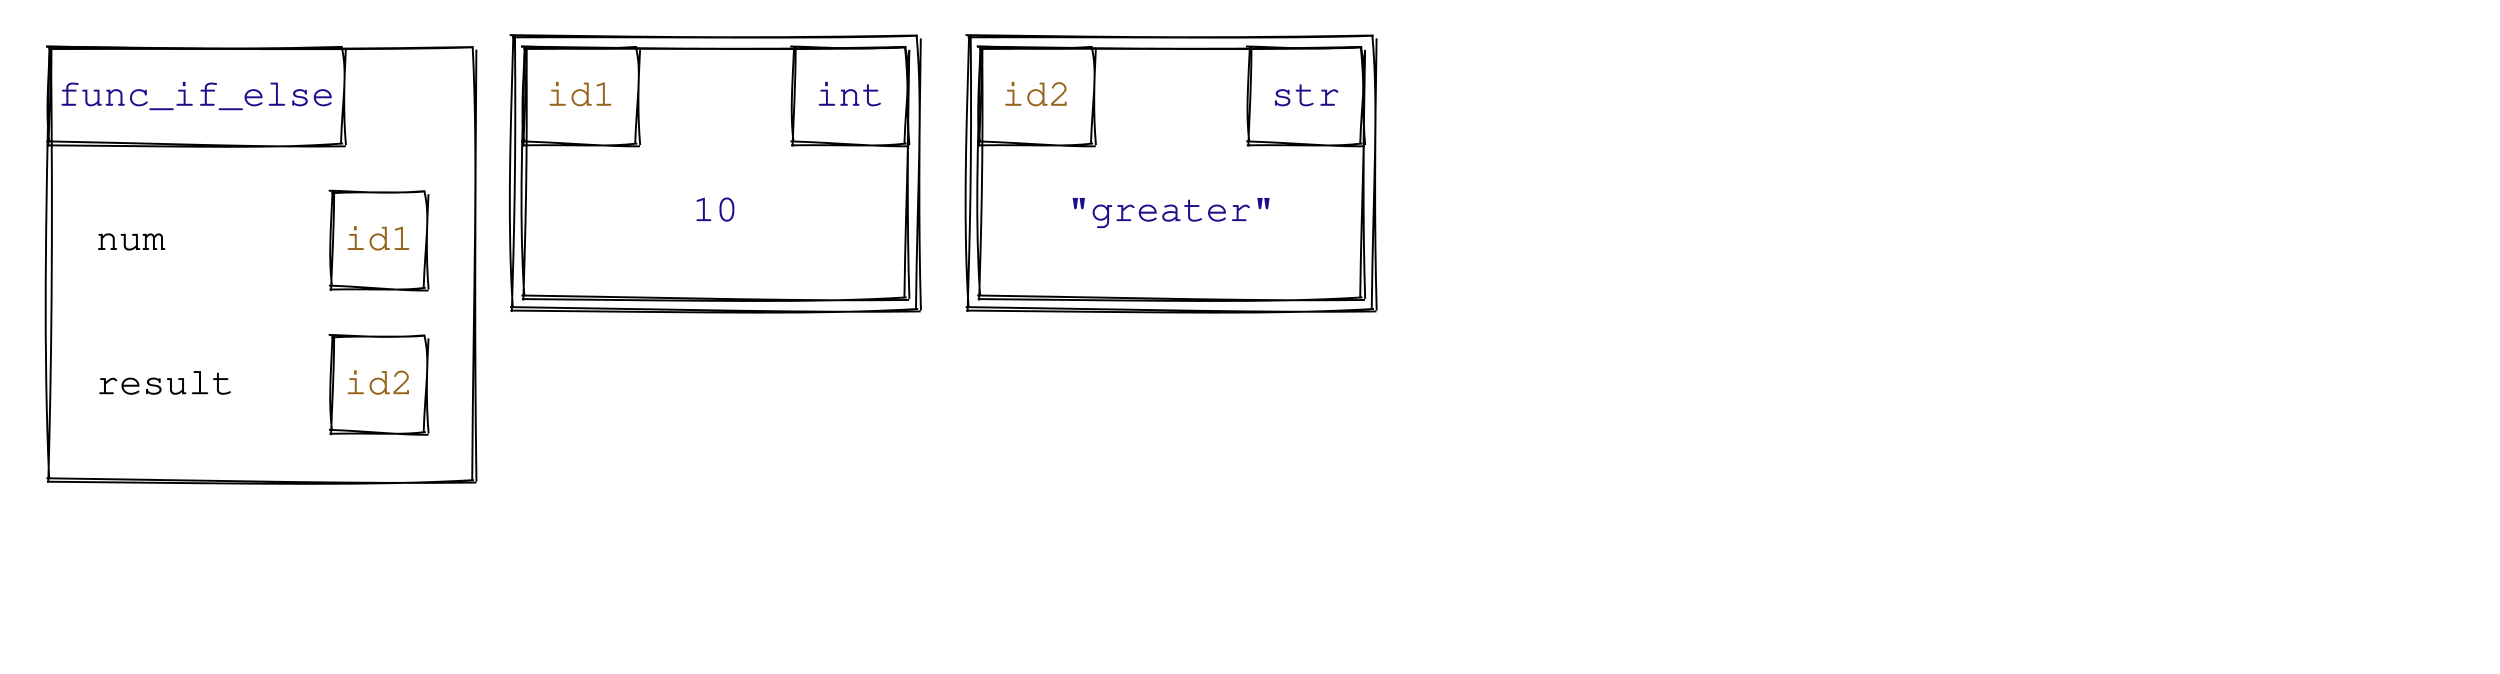
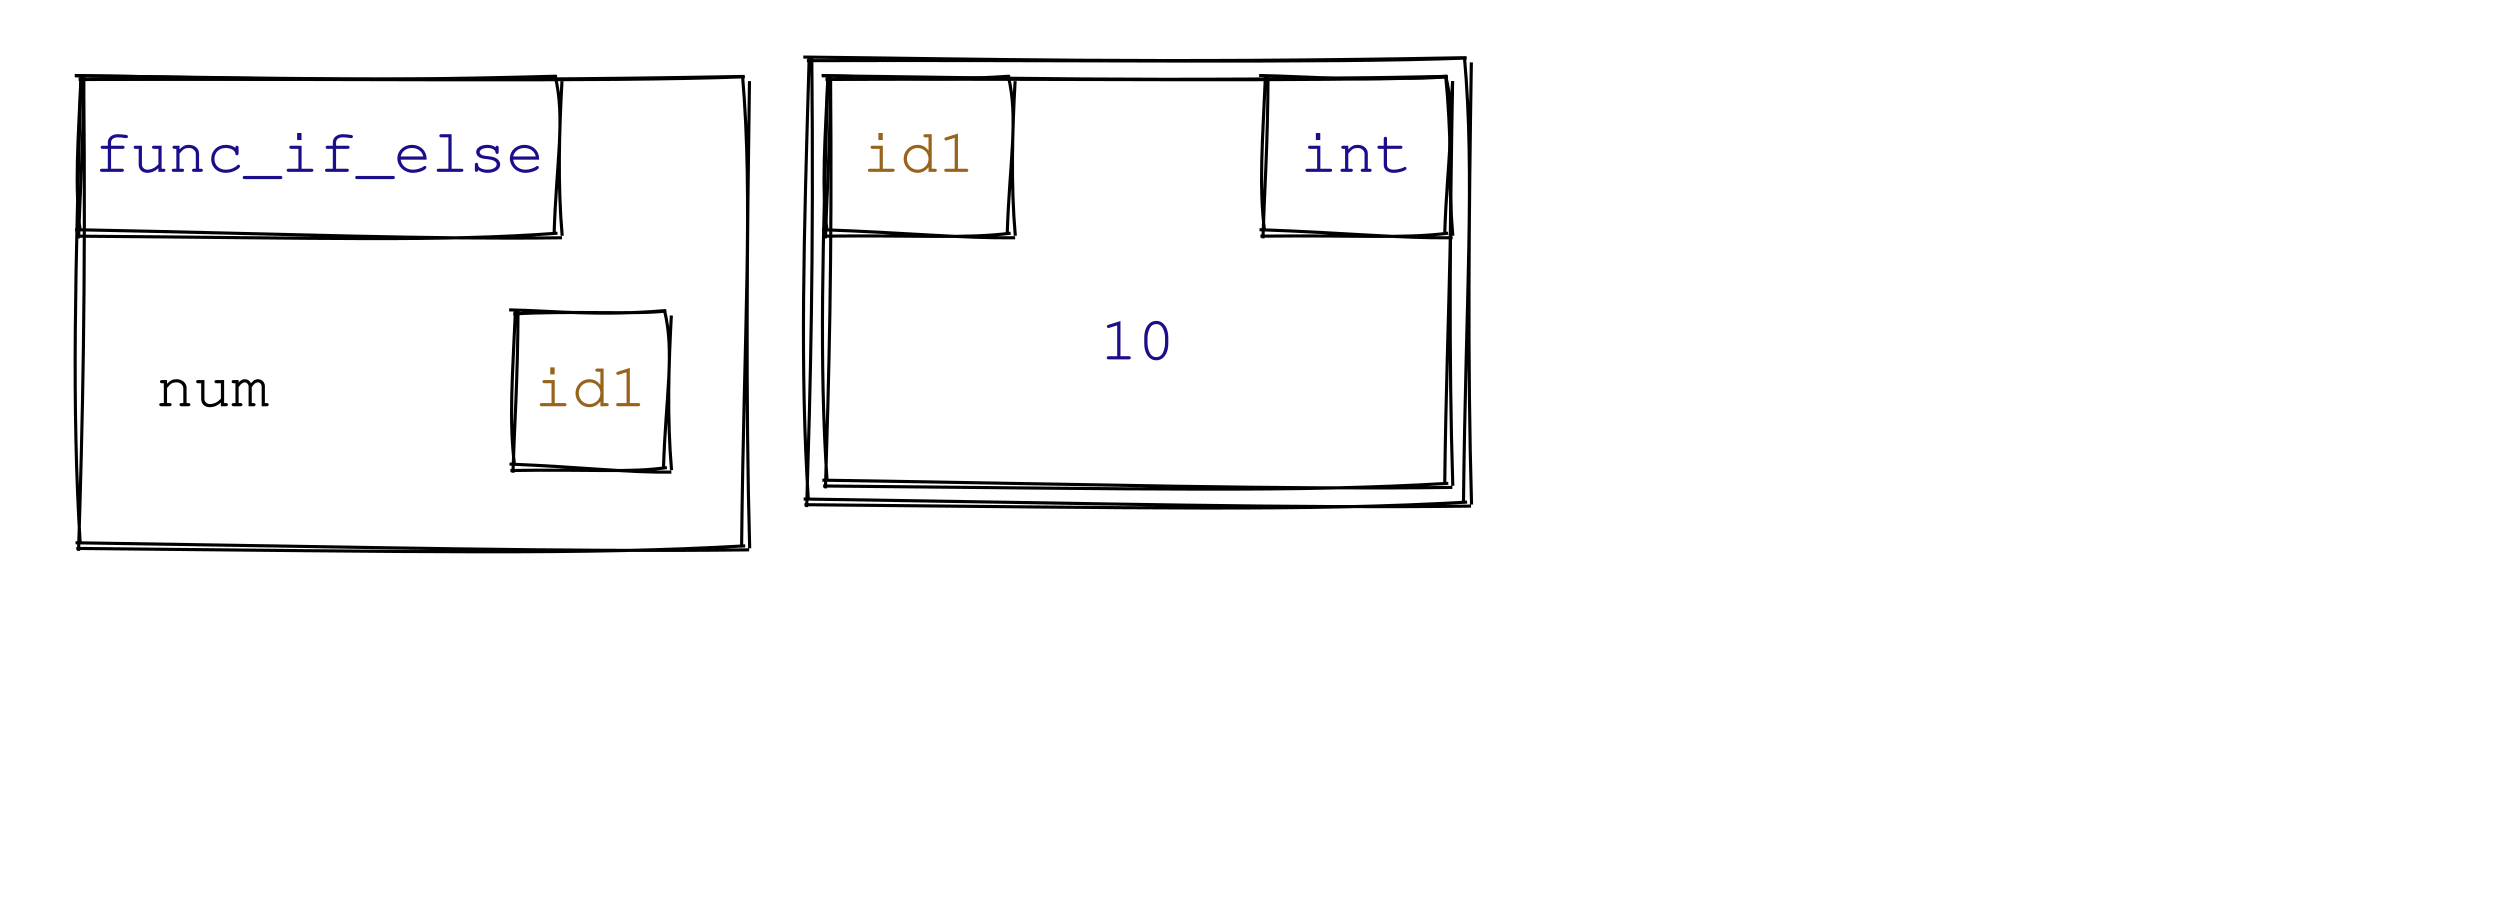
- <svg xmlns="http://www.w3.org/2000/svg" width="1300" height="350">
+ <svg xmlns="http://www.w3.org/2000/svg" width="800" height="292">
  <style>
        text {
            font-family: Consolas, Courier;
            font-size: 20px;
        }
        text.default {
            fill: rgb(0, 0, 0);
            text-anchor: middle;
        }
        text.attribute {
            fill: rgb(27, 14, 139);
            text-anchor: start;
        }
        text.variable {
            fill: rgb(0, 0, 0);
            text-anchor: start;
        }
        text.id { 
            fill: rgb(150, 100, 28);
            text-anchor: middle;
        }
        text.type {
            fill: rgb(27, 14, 139);
            text-anchor: middle;
        }
        text.value {
            fill: rgb(27, 14, 139);
            text-anchor: middle;
        }
        path {
            stroke: rgb(0, 0, 0);
        }
    </style>
  <g>
-     <path d="M24.065 24.272 C82.272 24.834, 139.54 26.357, 246.201 24.466 M25.193 25.406 C110.554 25.139, 198.206 26.34, 246.378 24.579 M245.81 24.351 C248.785 84.446, 246.219 145.063, 245.551 249.84 M247.714 25.825 C247.153 102.629, 246.72 179.808, 247.768 250.385 M247.722 250.934 C186.118 251.69, 124.169 250.126, 24.186 248.707 M246.481 249.679 C192.846 252.64, 139.782 251.58, 24.425 250.491 M25.122 251.097 C26.698 191.388, 27.651 130.866, 26.524 24.084 M25.582 249.196 C22.621 182.972, 23.687 116.967, 25.809 24.34" stroke="rgb(0, 0, 0)" stroke-width="1" fill="none" />
+     <path d="M24.051 24.261 C80.237 24.817, 135.469 26.363, 238.188 24.458 M25.196 25.412 C107.428 25.108, 191.987 26.328, 238.368 24.572 M237.614 24.244 C241.046 64.432, 238.056 105.23, 237.312 174.813 M239.831 25.962 C239.082 76.688, 238.578 127.852, 239.895 175.449 M239.733 175.948 C180.341 176.688, 120.598 175.1, 24.173 173.687 M238.473 174.674 C186.762 177.611, 135.631 176.535, 24.416 175.498 M25.142 176.278 C26.374 135.984, 27.484 94.744, 26.775 23.933 M25.678 174.063 C22.905 129.941, 24.147 86.076, 25.942 24.231" stroke="rgb(0, 0, 0)" stroke-width="1" fill="none" />
  </g>
  <g>
-     <path d="M170.917 99.157 C185.414 99.452, 198.823 101.217, 221.074 99.382 M172.224 100.47 C190.497 99.354, 211.424 100.746, 221.279 99.512 M220.614 99.244 C224.001 112.835, 221.012 127.036, 220.312 149.813 M222.831 100.962 C221.953 117.128, 221.449 133.733, 222.895 150.449 M222.836 151.081 C208.802 151.264, 194.367 149.452, 171.057 148.503 M221.399 149.628 C209.161 151.342, 197.584 150.114, 171.334 150.568 M172.142 151.278 C172.568 137.087, 173.678 121.949, 173.775 98.933 M172.678 149.063 C170.806 134.399, 172.048 119.991, 172.942 99.231" stroke="rgb(0, 0, 0)" stroke-width="1" fill="none" />
+     <path d="M162.917 99.157 C177.414 99.452, 190.823 101.217, 213.074 99.382 M164.224 100.47 C182.497 99.354, 203.424 100.746, 213.279 99.512 M212.614 99.244 C216.001 112.835, 213.012 127.036, 212.312 149.813 M214.831 100.962 C213.953 117.128, 213.449 133.733, 214.895 150.449 M214.836 151.081 C200.802 151.264, 186.367 149.452, 163.057 148.503 M213.399 149.628 C201.161 151.342, 189.584 150.114, 163.334 150.568 M164.142 151.278 C164.568 137.087, 165.678 121.949, 165.775 98.933 M164.678 149.063 C162.806 134.399, 164.048 119.991, 164.942 99.231" stroke="rgb(0, 0, 0)" stroke-width="1" fill="none" />
  </g>
  <text x="50" y="130" class="variable">num</text>
-   <text x="197" y="130" class="id">id1</text>
-   <g>
-     <path d="M170.917 174.157 C185.414 174.452, 198.823 176.217, 221.074 174.382 M172.224 175.47 C190.497 174.354, 211.424 175.746, 221.279 174.512 M220.614 174.244 C224.001 187.835, 221.012 202.036, 220.312 224.813 M222.831 175.962 C221.953 192.128, 221.449 208.733, 222.895 225.449 M222.836 226.081 C208.802 226.264, 194.367 224.452, 171.057 223.503 M221.399 224.628 C209.161 226.342, 197.584 225.114, 171.334 225.568 M172.142 226.278 C172.568 212.087, 173.678 196.949, 173.775 173.933 M172.678 224.063 C170.806 209.399, 172.048 194.991, 172.942 174.231" stroke="rgb(0, 0, 0)" stroke-width="1" fill="none" />
-   </g>
-   <text x="50" y="205" class="variable">result</text>
-   <text x="197" y="205" class="id">id2</text>
+   <text x="189" y="130" class="id">id1</text>
  <g>
    <path d="M23.917 24.157 C64.986 24.667, 104.967 26.431, 178.074 24.382 M25.224 25.47 C83.964 24.842, 145.358 26.234, 178.279 24.512 M177.614 24.244 C181.001 37.835, 178.012 52.036, 177.312 74.813 M179.831 25.962 C178.953 42.128, 178.449 58.733, 179.895 75.449 M179.836 76.081 C137.023 76.684, 93.809 74.871, 24.057 73.503 M178.399 74.628 C141.114 77.38, 104.49 76.152, 24.334 75.568 M25.142 76.278 C25.568 62.087, 26.678 46.949, 26.775 23.933 M25.678 74.063 C23.806 59.399, 25.048 44.991, 25.942 24.231" stroke="rgb(0, 0, 0)" stroke-width="1" fill="none" />
  </g>
  <text x="102" y="55" class="type">func_if_else</text>
  <g>
-     <path d="M271.026 24.241 C323.675 24.786, 375.345 26.373, 471.167 24.444 M272.201 25.423 C348.958 25.052, 428.104 26.304, 471.352 24.561 M470.614 24.244 C474.037 59.113, 471.048 94.591, 470.312 154.813 M472.831 25.962 C472.056 69.776, 471.552 114.028, 472.895 155.449 M472.752 155.973 C417.23 156.682, 361.347 155.051, 271.151 153.652 M471.459 154.666 C423.115 157.555, 375.366 156.45, 271.401 155.512 M272.142 156.278 C273.213 121.205, 274.323 85.185, 273.775 23.933 M272.678 154.063 C270.085 115.833, 271.327 77.859, 272.942 24.231" stroke="rgb(0, 0, 0)" stroke-width="1" fill="none" />
+     <path d="M263.026 24.241 C315.675 24.786, 367.345 26.373, 463.167 24.444 M264.201 25.423 C340.958 25.052, 420.104 26.304, 463.352 24.561 M462.614 24.244 C466.037 59.113, 463.048 94.591, 462.312 154.813 M464.831 25.962 C464.056 69.776, 463.552 114.028, 464.895 155.449 M464.752 155.973 C409.23 156.682, 353.347 155.051, 263.151 153.652 M463.459 154.666 C415.115 157.555, 367.366 156.45, 263.401 155.512 M264.142 156.278 C265.213 121.205, 266.323 85.185, 265.775 23.933 M264.678 154.063 C262.085 115.833, 263.327 77.859, 264.942 24.231" stroke="rgb(0, 0, 0)" stroke-width="1" fill="none" />
  </g>
  <g>
-     <path d="M265.047 18.258 C320.728 18.812, 375.452 20.365, 477.185 18.456 M266.197 19.413 C347.647 19.1, 431.432 20.325, 477.366 18.571 M476.614 18.244 C480.042 56.305, 477.053 94.974, 476.312 160.813 M478.831 19.962 C478.071 67.923, 477.567 116.323, 478.895 161.449 M478.736 161.952 C419.896 162.688, 360.705 161.093, 265.17 159.682 M477.471 160.673 C426.241 163.603, 375.593 162.523, 265.414 161.5 M266.142 162.278 C267.31 124.073, 268.42 84.92, 267.775 17.933 M266.678 160.063 C263.977 118.298, 265.219 76.789, 266.942 18.231" stroke="rgb(0, 0, 0)" stroke-width="1" fill="none" />
+     <path d="M257.047 18.258 C312.728 18.812, 367.452 20.365, 469.185 18.456 M258.197 19.413 C339.647 19.1, 423.432 20.325, 469.366 18.571 M468.614 18.244 C472.042 56.305, 469.053 94.974, 468.312 160.813 M470.831 19.962 C470.071 67.923, 469.567 116.323, 470.895 161.449 M470.736 161.952 C411.896 162.688, 352.705 161.093, 257.17 159.682 M469.471 160.673 C418.241 163.603, 367.593 162.523, 257.414 161.5 M258.142 162.278 C259.31 124.073, 260.42 84.92, 259.775 17.933 M258.678 160.063 C255.977 118.298, 257.219 76.789, 258.942 18.231" stroke="rgb(0, 0, 0)" stroke-width="1" fill="none" />
  </g>
-   <text x="372" y="115" class="value">10</text>
+   <text x="364" y="115" class="value">10</text>
  <g>
-     <path d="M270.917 24.157 C287.969 24.473, 303.933 26.237, 331.074 24.382 M272.224 25.47 C294.388 24.401, 319.206 25.793, 331.279 24.512 M330.614 24.244 C334.001 37.835, 331.012 52.036, 330.312 74.813 M332.831 25.962 C331.953 42.128, 331.449 58.733, 332.895 75.449 M332.836 76.081 C316.035 76.304, 298.833 74.492, 271.057 73.503 M331.399 74.628 C316.753 76.441, 302.767 75.214, 271.334 75.568 M272.142 76.278 C272.568 62.087, 273.678 46.949, 273.775 23.933 M272.678 74.063 C270.806 59.399, 272.048 44.991, 272.942 24.231" stroke="rgb(0, 0, 0)" stroke-width="1" fill="none" />
+     <path d="M262.917 24.157 C279.969 24.473, 295.933 26.237, 323.074 24.382 M264.224 25.47 C286.388 24.401, 311.206 25.793, 323.279 24.512 M322.614 24.244 C326.001 37.835, 323.012 52.036, 322.312 74.813 M324.831 25.962 C323.953 42.128, 323.449 58.733, 324.895 75.449 M324.836 76.081 C308.035 76.304, 290.833 74.492, 263.057 73.503 M323.399 74.628 C308.753 76.441, 294.767 75.214, 263.334 75.568 M264.142 76.278 C264.568 62.087, 265.678 46.949, 265.775 23.933 M264.678 74.063 C262.806 59.399, 264.048 44.991, 264.942 24.231" stroke="rgb(0, 0, 0)" stroke-width="1" fill="none" />
  </g>
  <g>
-     <path d="M410.917 24.157 C427.969 24.473, 443.933 26.237, 471.074 24.382 M412.224 25.47 C434.388 24.401, 459.206 25.793, 471.279 24.512 M470.614 24.244 C474.001 37.835, 471.012 52.036, 470.312 74.813 M472.831 25.962 C471.953 42.128, 471.449 58.733, 472.895 75.449 M472.836 76.081 C456.035 76.304, 438.833 74.492, 411.057 73.503 M471.399 74.628 C456.753 76.441, 442.767 75.214, 411.334 75.568 M412.142 76.278 C412.568 62.087, 413.678 46.949, 413.775 23.933 M412.678 74.063 C410.806 59.399, 412.048 44.991, 412.942 24.231" stroke="rgb(0, 0, 0)" stroke-width="1" fill="none" />
+     <path d="M402.917 24.157 C419.969 24.473, 435.933 26.237, 463.074 24.382 M404.224 25.47 C426.388 24.401, 451.206 25.793, 463.279 24.512 M462.614 24.244 C466.001 37.835, 463.012 52.036, 462.312 74.813 M464.831 25.962 C463.953 42.128, 463.449 58.733, 464.895 75.449 M464.836 76.081 C448.035 76.304, 430.833 74.492, 403.057 73.503 M463.399 74.628 C448.753 76.441, 434.767 75.214, 403.334 75.568 M404.142 76.278 C404.568 62.087, 405.678 46.949, 405.775 23.933 M404.678 74.063 C402.806 59.399, 404.048 44.991, 404.942 24.231" stroke="rgb(0, 0, 0)" stroke-width="1" fill="none" />
  </g>
-   <text x="302" y="55" class="id">id1</text>
-   <text x="442" y="55" class="type">int</text>
-   <g>
-     <path d="M508.026 24.241 C560.675 24.786, 612.345 26.373, 708.167 24.444 M509.201 25.423 C585.958 25.052, 665.104 26.304, 708.352 24.561 M707.614 24.244 C711.037 59.113, 708.048 94.591, 707.312 154.813 M709.831 25.962 C709.056 69.776, 708.552 114.028, 709.895 155.449 M709.752 155.973 C654.23 156.682, 598.347 155.051, 508.151 153.652 M708.459 154.666 C660.115 157.555, 612.366 156.45, 508.401 155.512 M509.142 156.278 C510.213 121.205, 511.323 85.185, 510.775 23.933 M509.678 154.063 C507.085 115.833, 508.327 77.859, 509.942 24.231" stroke="rgb(0, 0, 0)" stroke-width="1" fill="none" />
-   </g>
-   <g>
-     <path d="M502.047 18.258 C557.728 18.812, 612.452 20.365, 714.185 18.456 M503.197 19.413 C584.647 19.1, 668.432 20.325, 714.366 18.571 M713.614 18.244 C717.042 56.305, 714.053 94.974, 713.312 160.813 M715.831 19.962 C715.071 67.923, 714.567 116.323, 715.895 161.449 M715.736 161.952 C656.896 162.688, 597.705 161.093, 502.17 159.682 M714.471 160.673 C663.241 163.603, 612.593 162.523, 502.414 161.5 M503.142 162.278 C504.31 124.073, 505.42 84.92, 504.775 17.933 M503.678 160.063 C500.977 118.298, 502.219 76.789, 503.942 18.231" stroke="rgb(0, 0, 0)" stroke-width="1" fill="none" />
-   </g>
-   <text x="609" y="115" class="value">"greater"</text>
-   <g>
-     <path d="M507.917 24.157 C524.969 24.473, 540.933 26.237, 568.074 24.382 M509.224 25.47 C531.388 24.401, 556.206 25.793, 568.279 24.512 M567.614 24.244 C571.001 37.835, 568.012 52.036, 567.312 74.813 M569.831 25.962 C568.953 42.128, 568.449 58.733, 569.895 75.449 M569.836 76.081 C553.035 76.304, 535.833 74.492, 508.057 73.503 M568.399 74.628 C553.753 76.441, 539.767 75.214, 508.334 75.568 M509.142 76.278 C509.568 62.087, 510.678 46.949, 510.775 23.933 M509.678 74.063 C507.806 59.399, 509.048 44.991, 509.942 24.231" stroke="rgb(0, 0, 0)" stroke-width="1" fill="none" />
-   </g>
-   <g>
-     <path d="M647.917 24.157 C664.969 24.473, 680.933 26.237, 708.074 24.382 M649.224 25.47 C671.388 24.401, 696.206 25.793, 708.279 24.512 M707.614 24.244 C711.001 37.835, 708.012 52.036, 707.312 74.813 M709.831 25.962 C708.953 42.128, 708.449 58.733, 709.895 75.449 M709.836 76.081 C693.035 76.304, 675.833 74.492, 648.057 73.503 M708.399 74.628 C693.753 76.441, 679.767 75.214, 648.334 75.568 M649.142 76.278 C649.568 62.087, 650.678 46.949, 650.775 23.933 M649.678 74.063 C647.806 59.399, 649.048 44.991, 649.942 24.231" stroke="rgb(0, 0, 0)" stroke-width="1" fill="none" />
-   </g>
-   <text x="539" y="55" class="id">id2</text>
-   <text x="679" y="55" class="type">str</text>
+   <text x="294" y="55" class="id">id1</text>
+   <text x="434" y="55" class="type">int</text>
</svg>
